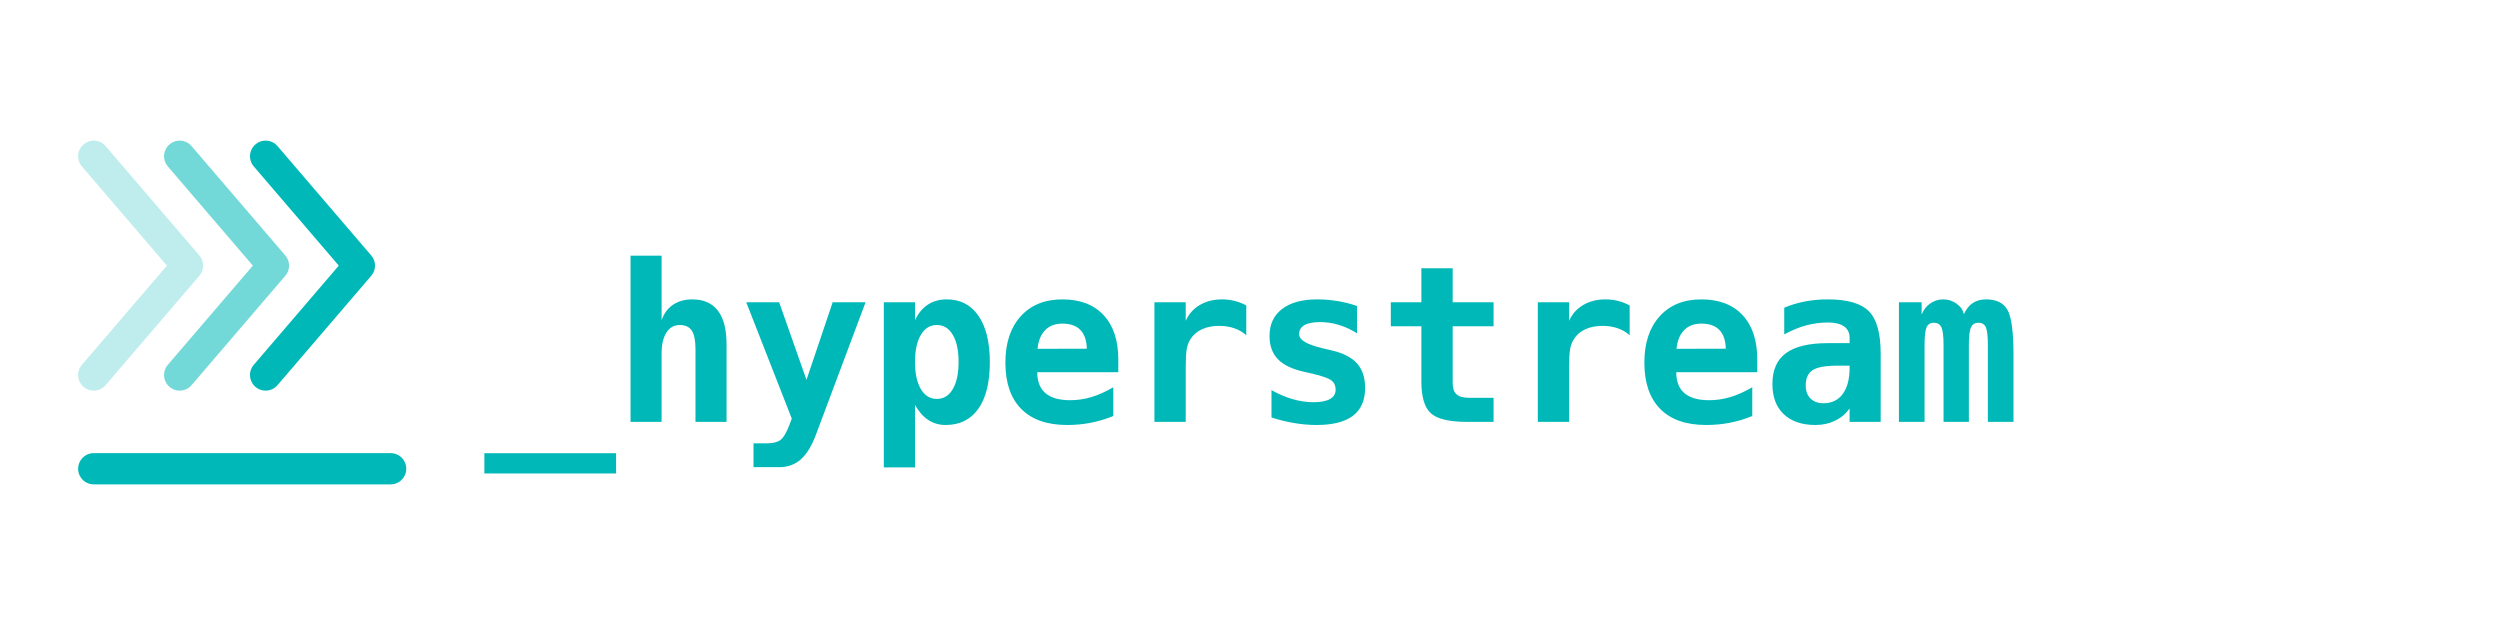
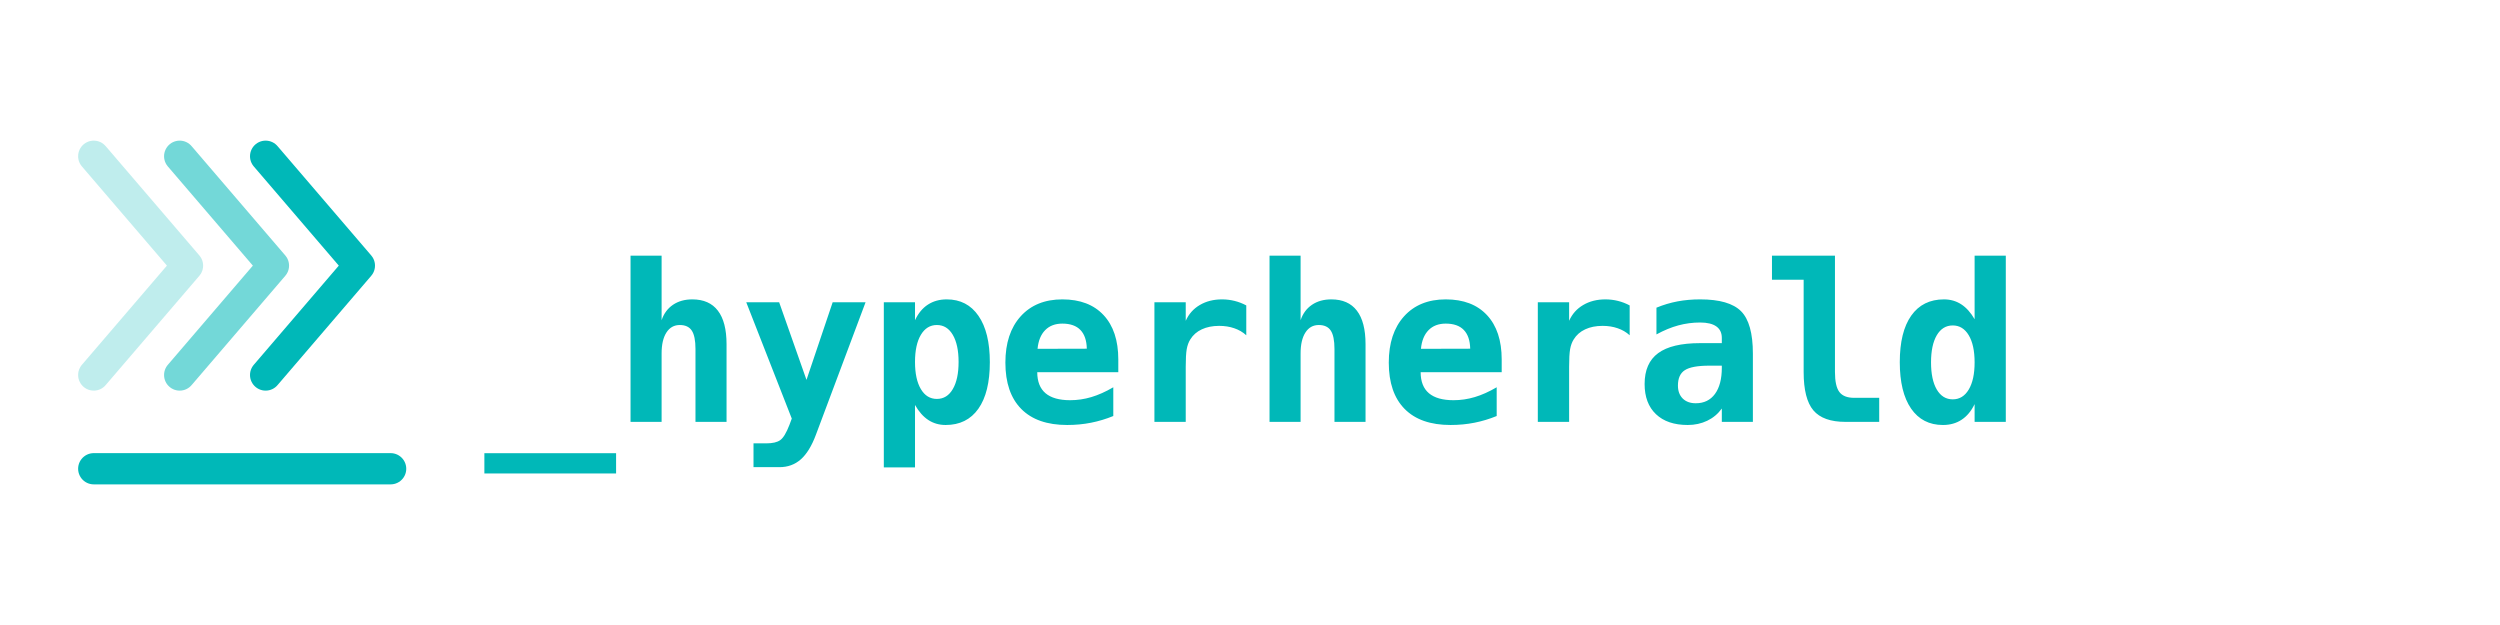
- <svg xmlns="http://www.w3.org/2000/svg" viewBox="0 0 640 160" role="img" aria-label="_hyperstream — chevrons concept">
+ <svg xmlns="http://www.w3.org/2000/svg" viewBox="0 0 640 160" role="img" aria-label="_hyperherald — chevrons concept">
  <g transform="translate(24,28)">
    <polyline points="0,12 24,40 0,68" fill="none" stroke="#00B8B8" stroke-width="8" stroke-linejoin="round" stroke-linecap="round" opacity="0.25" />
    <polyline points="22,12 46,40 22,68" fill="none" stroke="#00B8B8" stroke-width="8" stroke-linejoin="round" stroke-linecap="round" opacity="0.55" />
    <polyline points="44,12 68,40 44,68" fill="none" stroke="#00B8B8" stroke-width="8" stroke-linejoin="round" stroke-linecap="round" />
    <line x1="0" y1="92" x2="76" y2="92" stroke="#00B8B8" stroke-width="8" stroke-linecap="round" />
  </g>
-   <text x="124" y="108" font-family="ui-monospace, 'JetBrains Mono', Menlo, monospace" font-size="56" fill="#00B8B8" font-weight="600" letter-spacing="-1">_hyperstream</text>
+   <text x="124" y="108" font-family="ui-monospace, 'JetBrains Mono', Menlo, monospace" font-size="56" fill="#00B8B8" font-weight="600" letter-spacing="-1">_hyperherald</text>
</svg>
